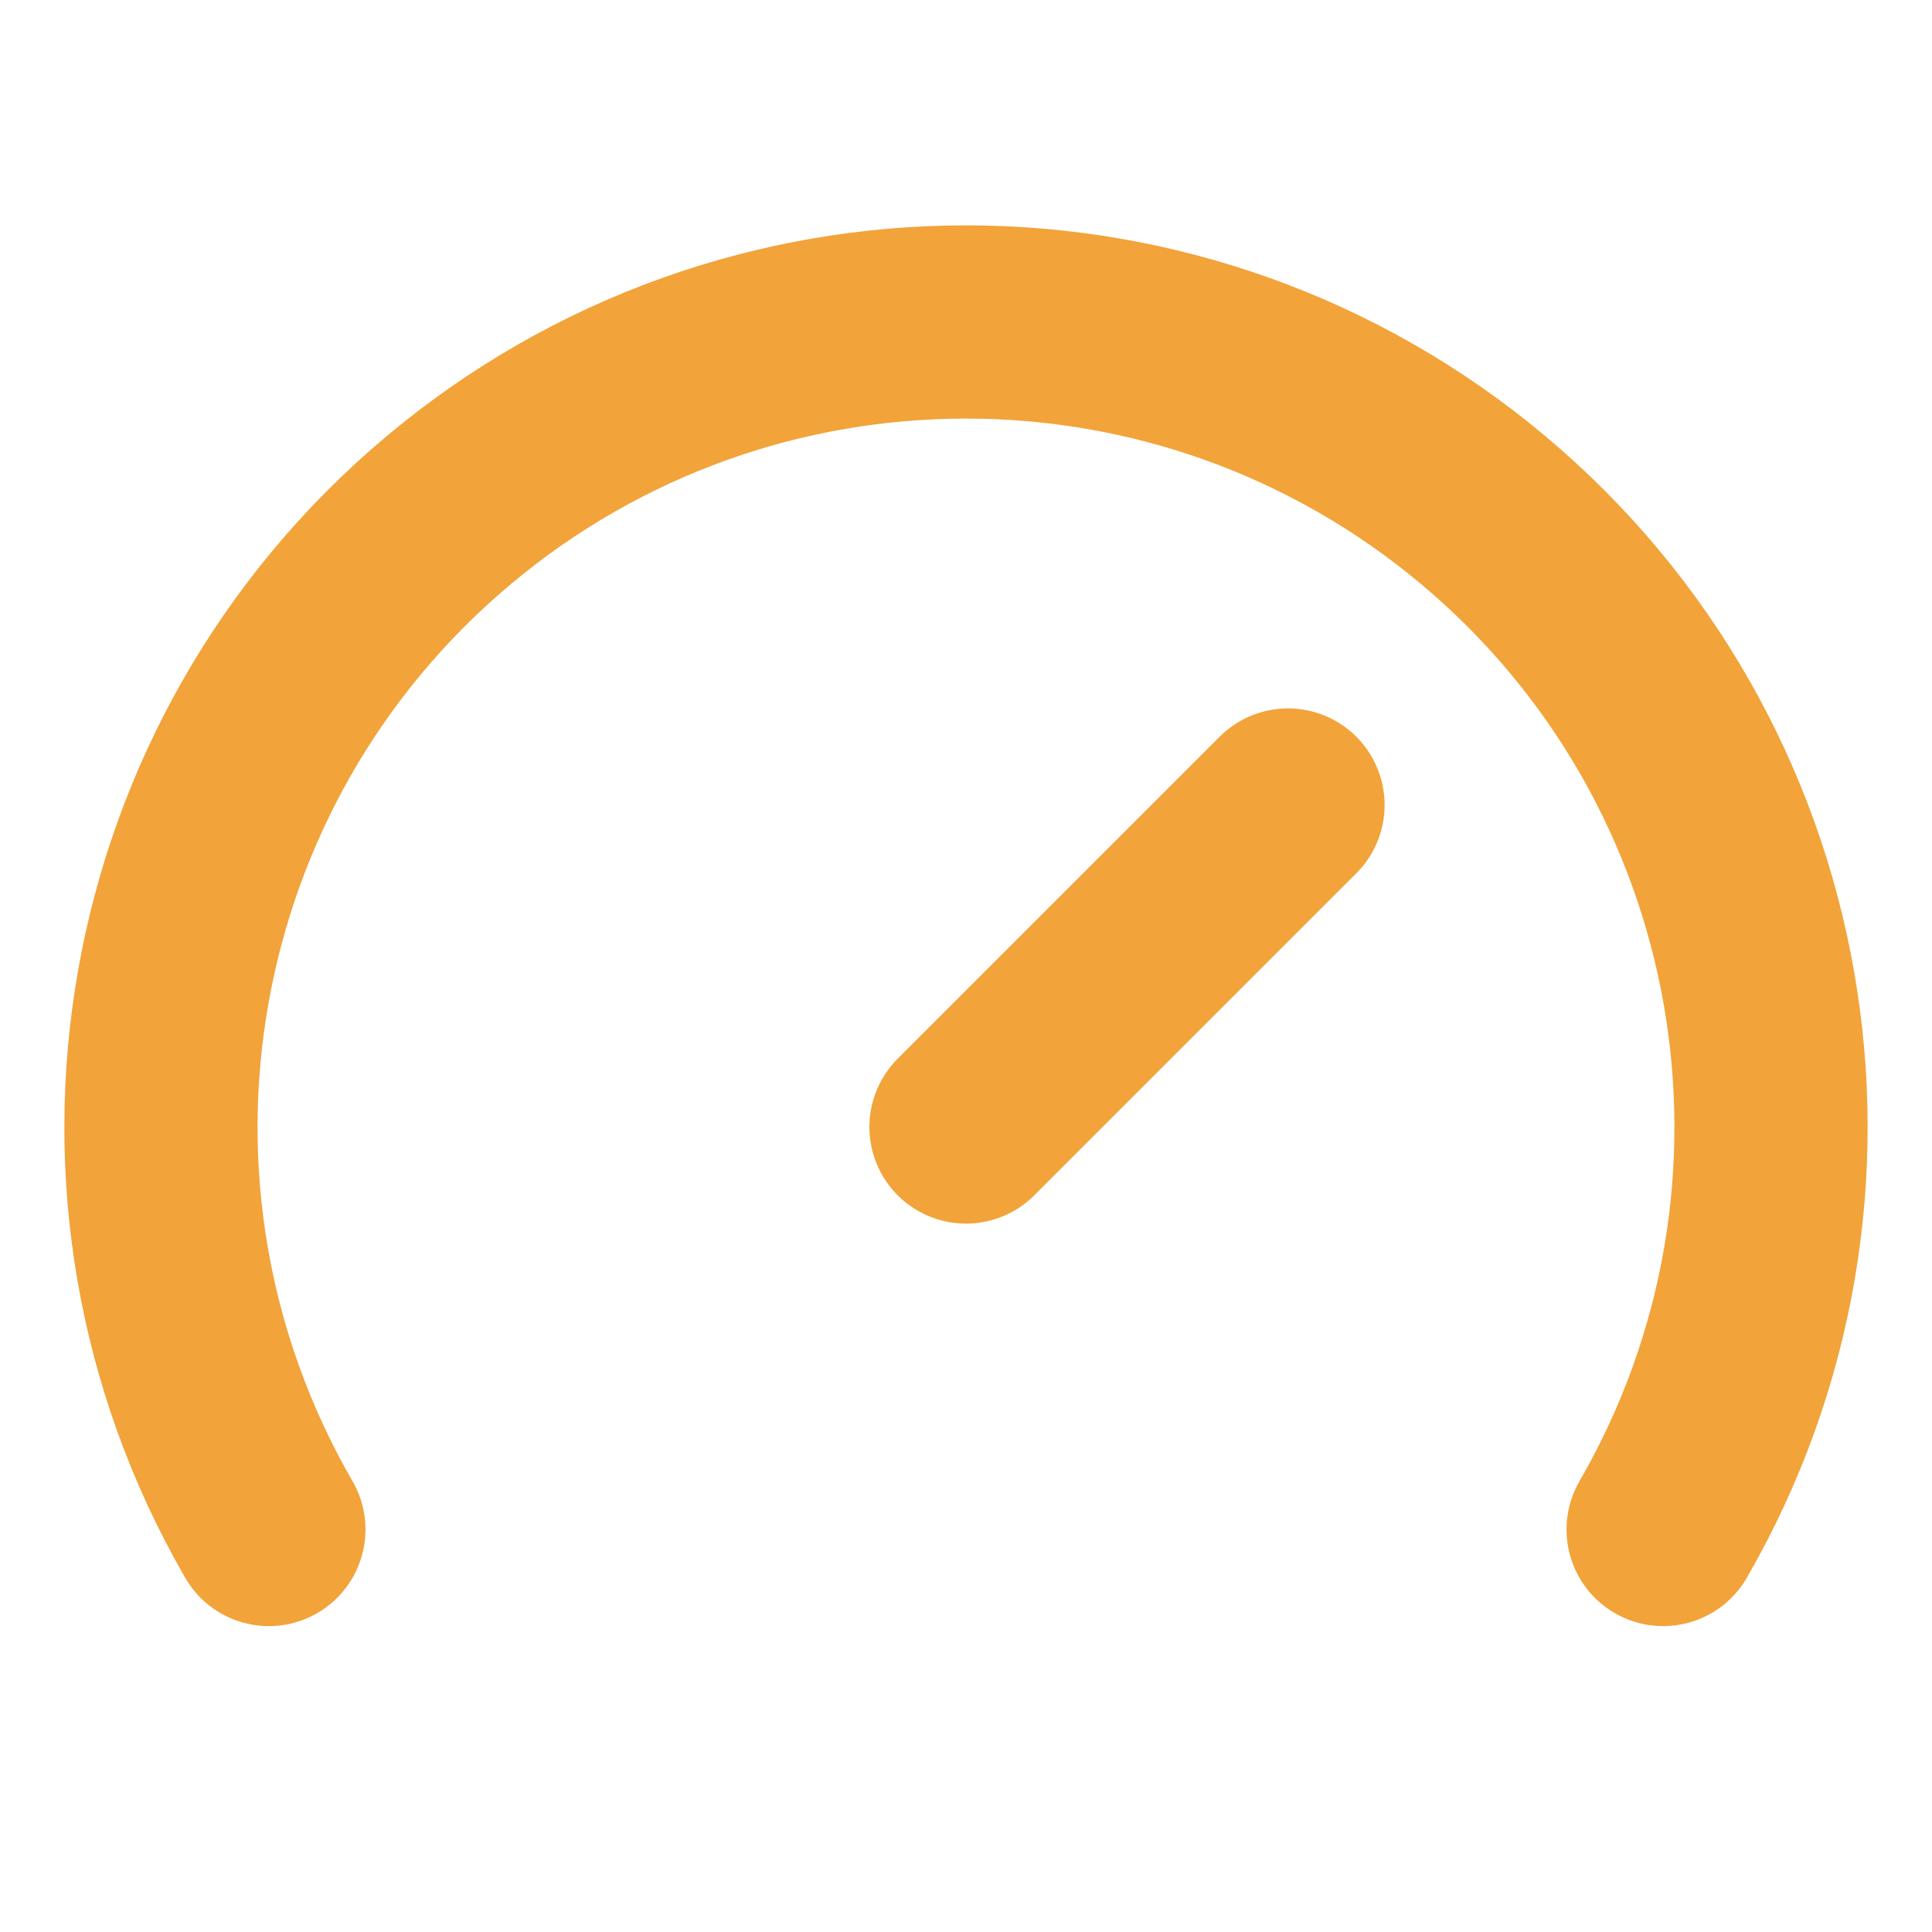
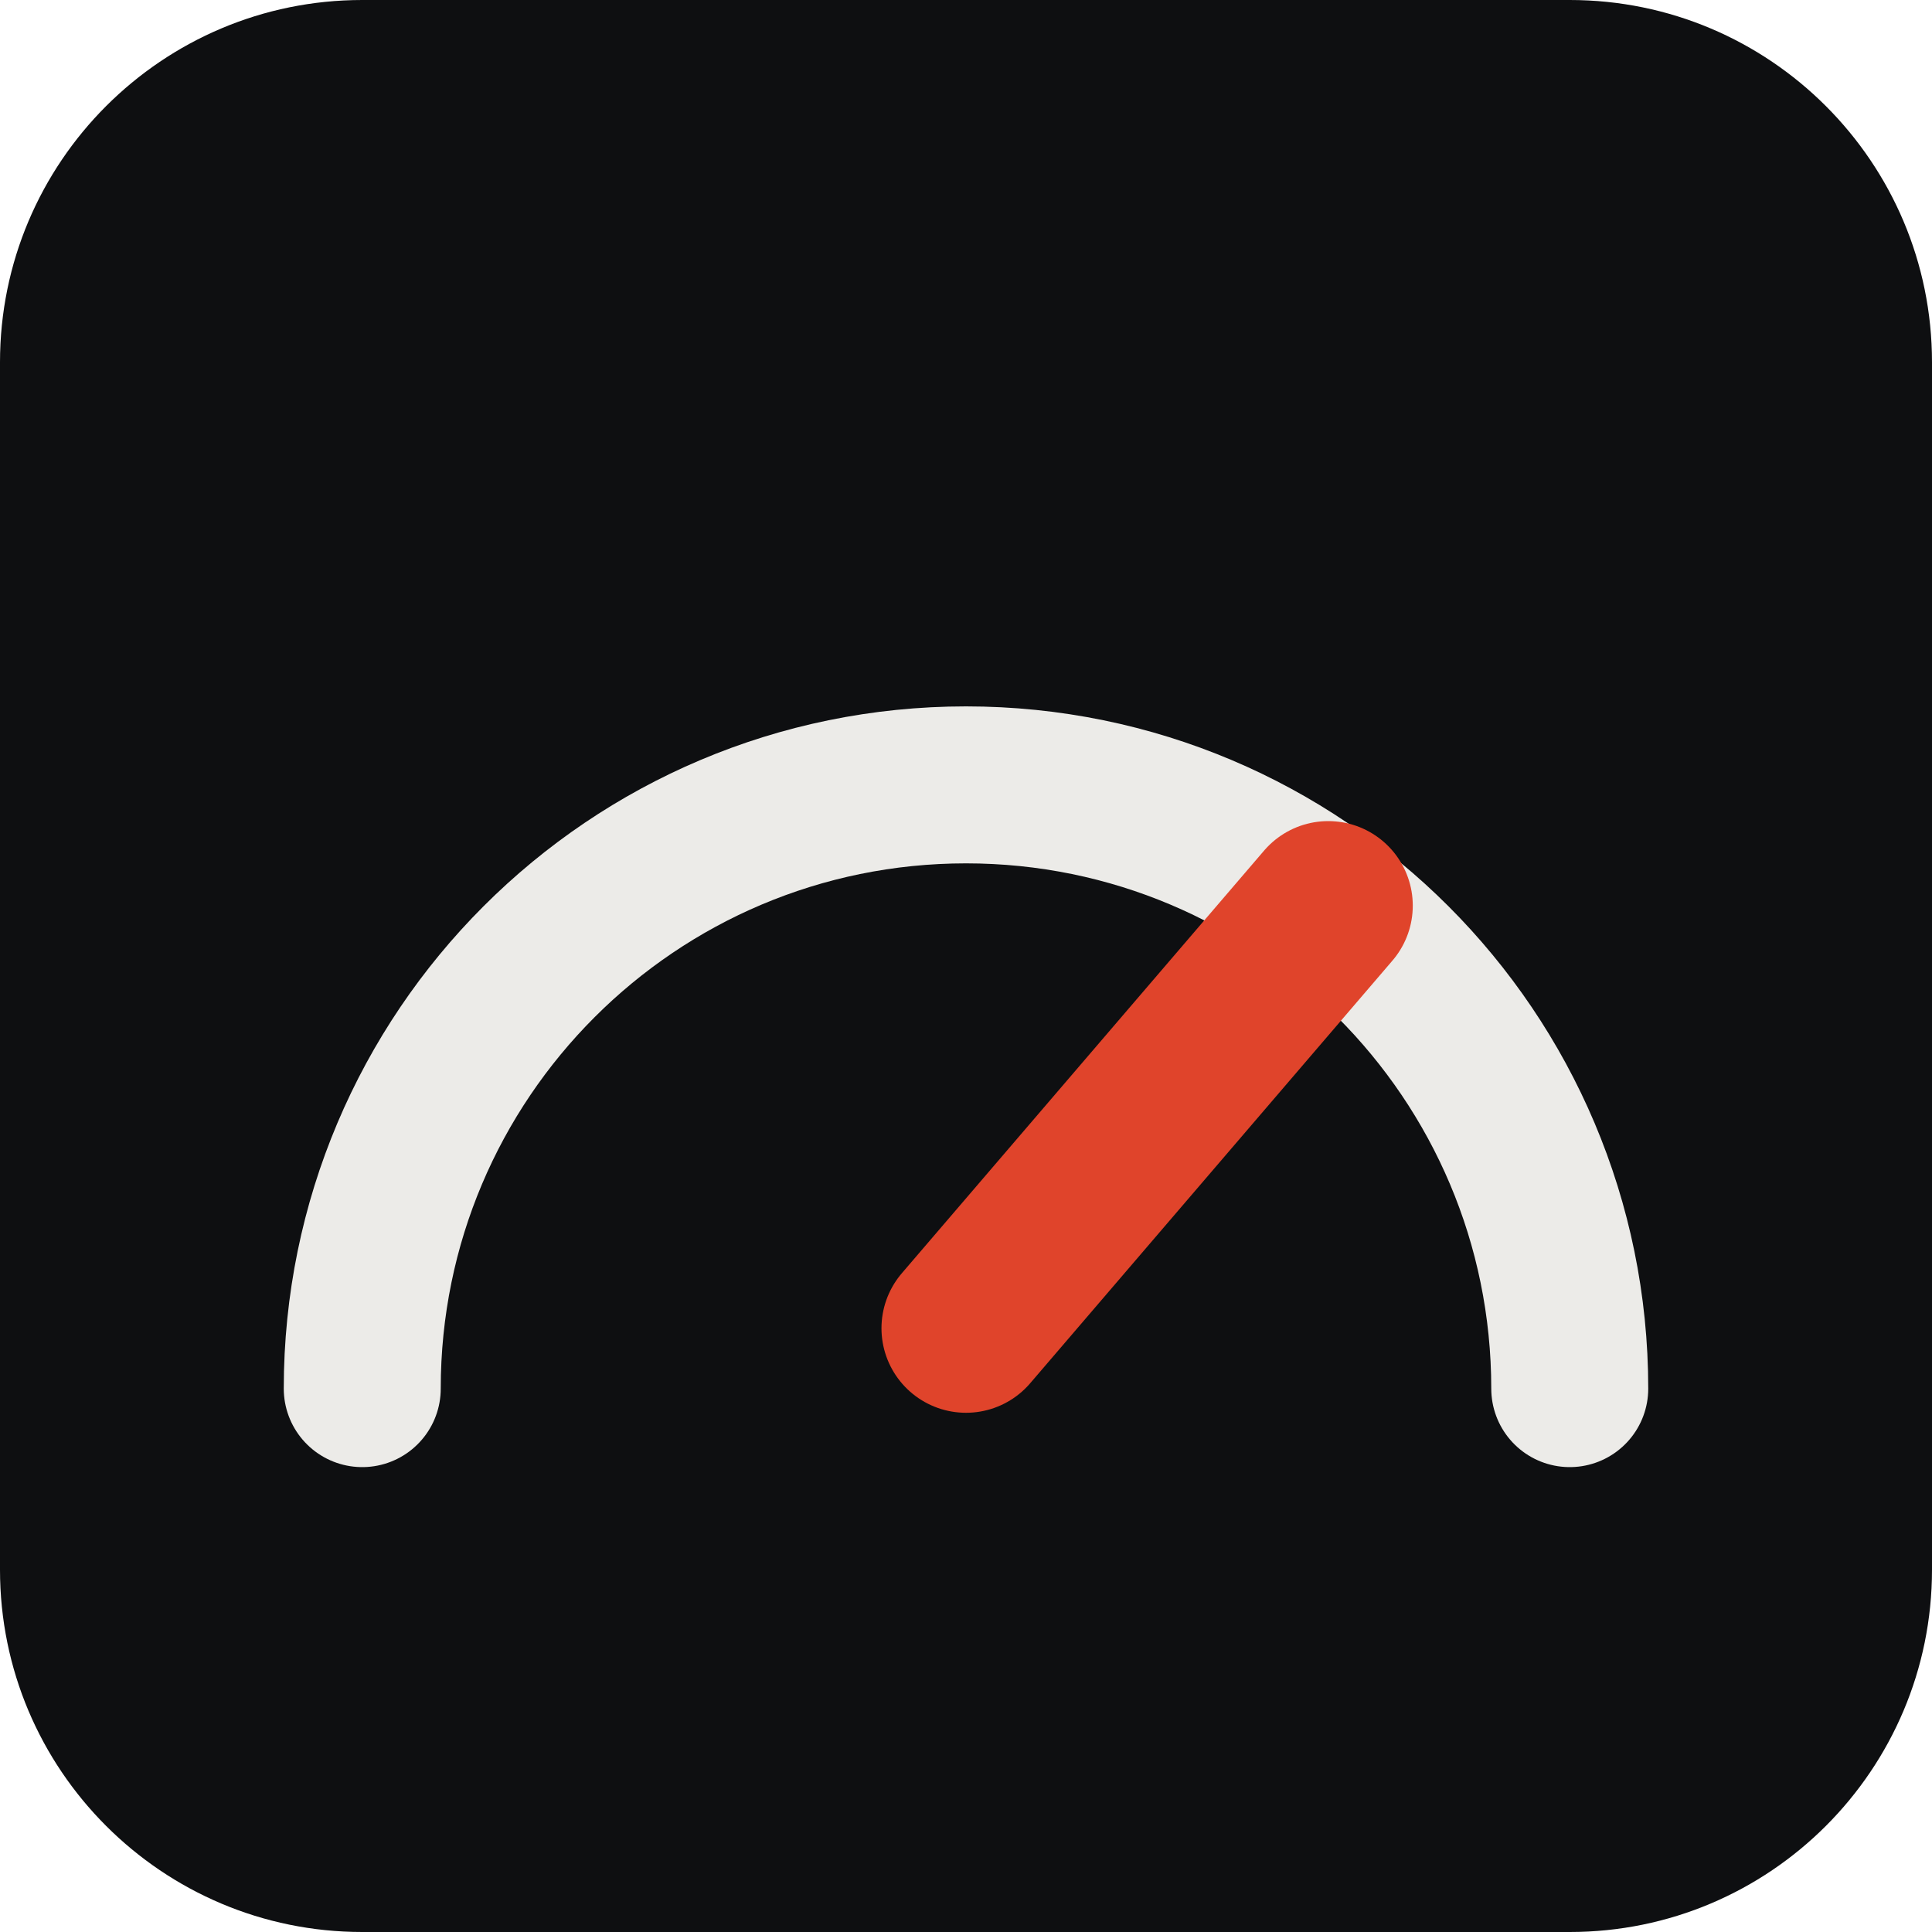
- <svg xmlns="http://www.w3.org/2000/svg" viewBox="0 0 24 24" fill="none" stroke="#f2a33a" stroke-width="2.4" stroke-linecap="round" stroke-linejoin="round">
-   <path d="m12 14 4-4" />
-   <path d="M3.34 19a10 10 0 1 1 17.32 0" />
+ <svg xmlns="http://www.w3.org/2000/svg" viewBox="0 0 32 32">
+   <rect width="32" height="32" rx="6" fill="#0e0f11" />
+   <path d="M6 23a10 10 0 1 1 20 0" fill="none" stroke="#ecebe8" stroke-width="2.6" stroke-linecap="round" />
+   <path d="M16 22l6-7" stroke="#e0442b" stroke-width="2.8" stroke-linecap="round" />
</svg>
